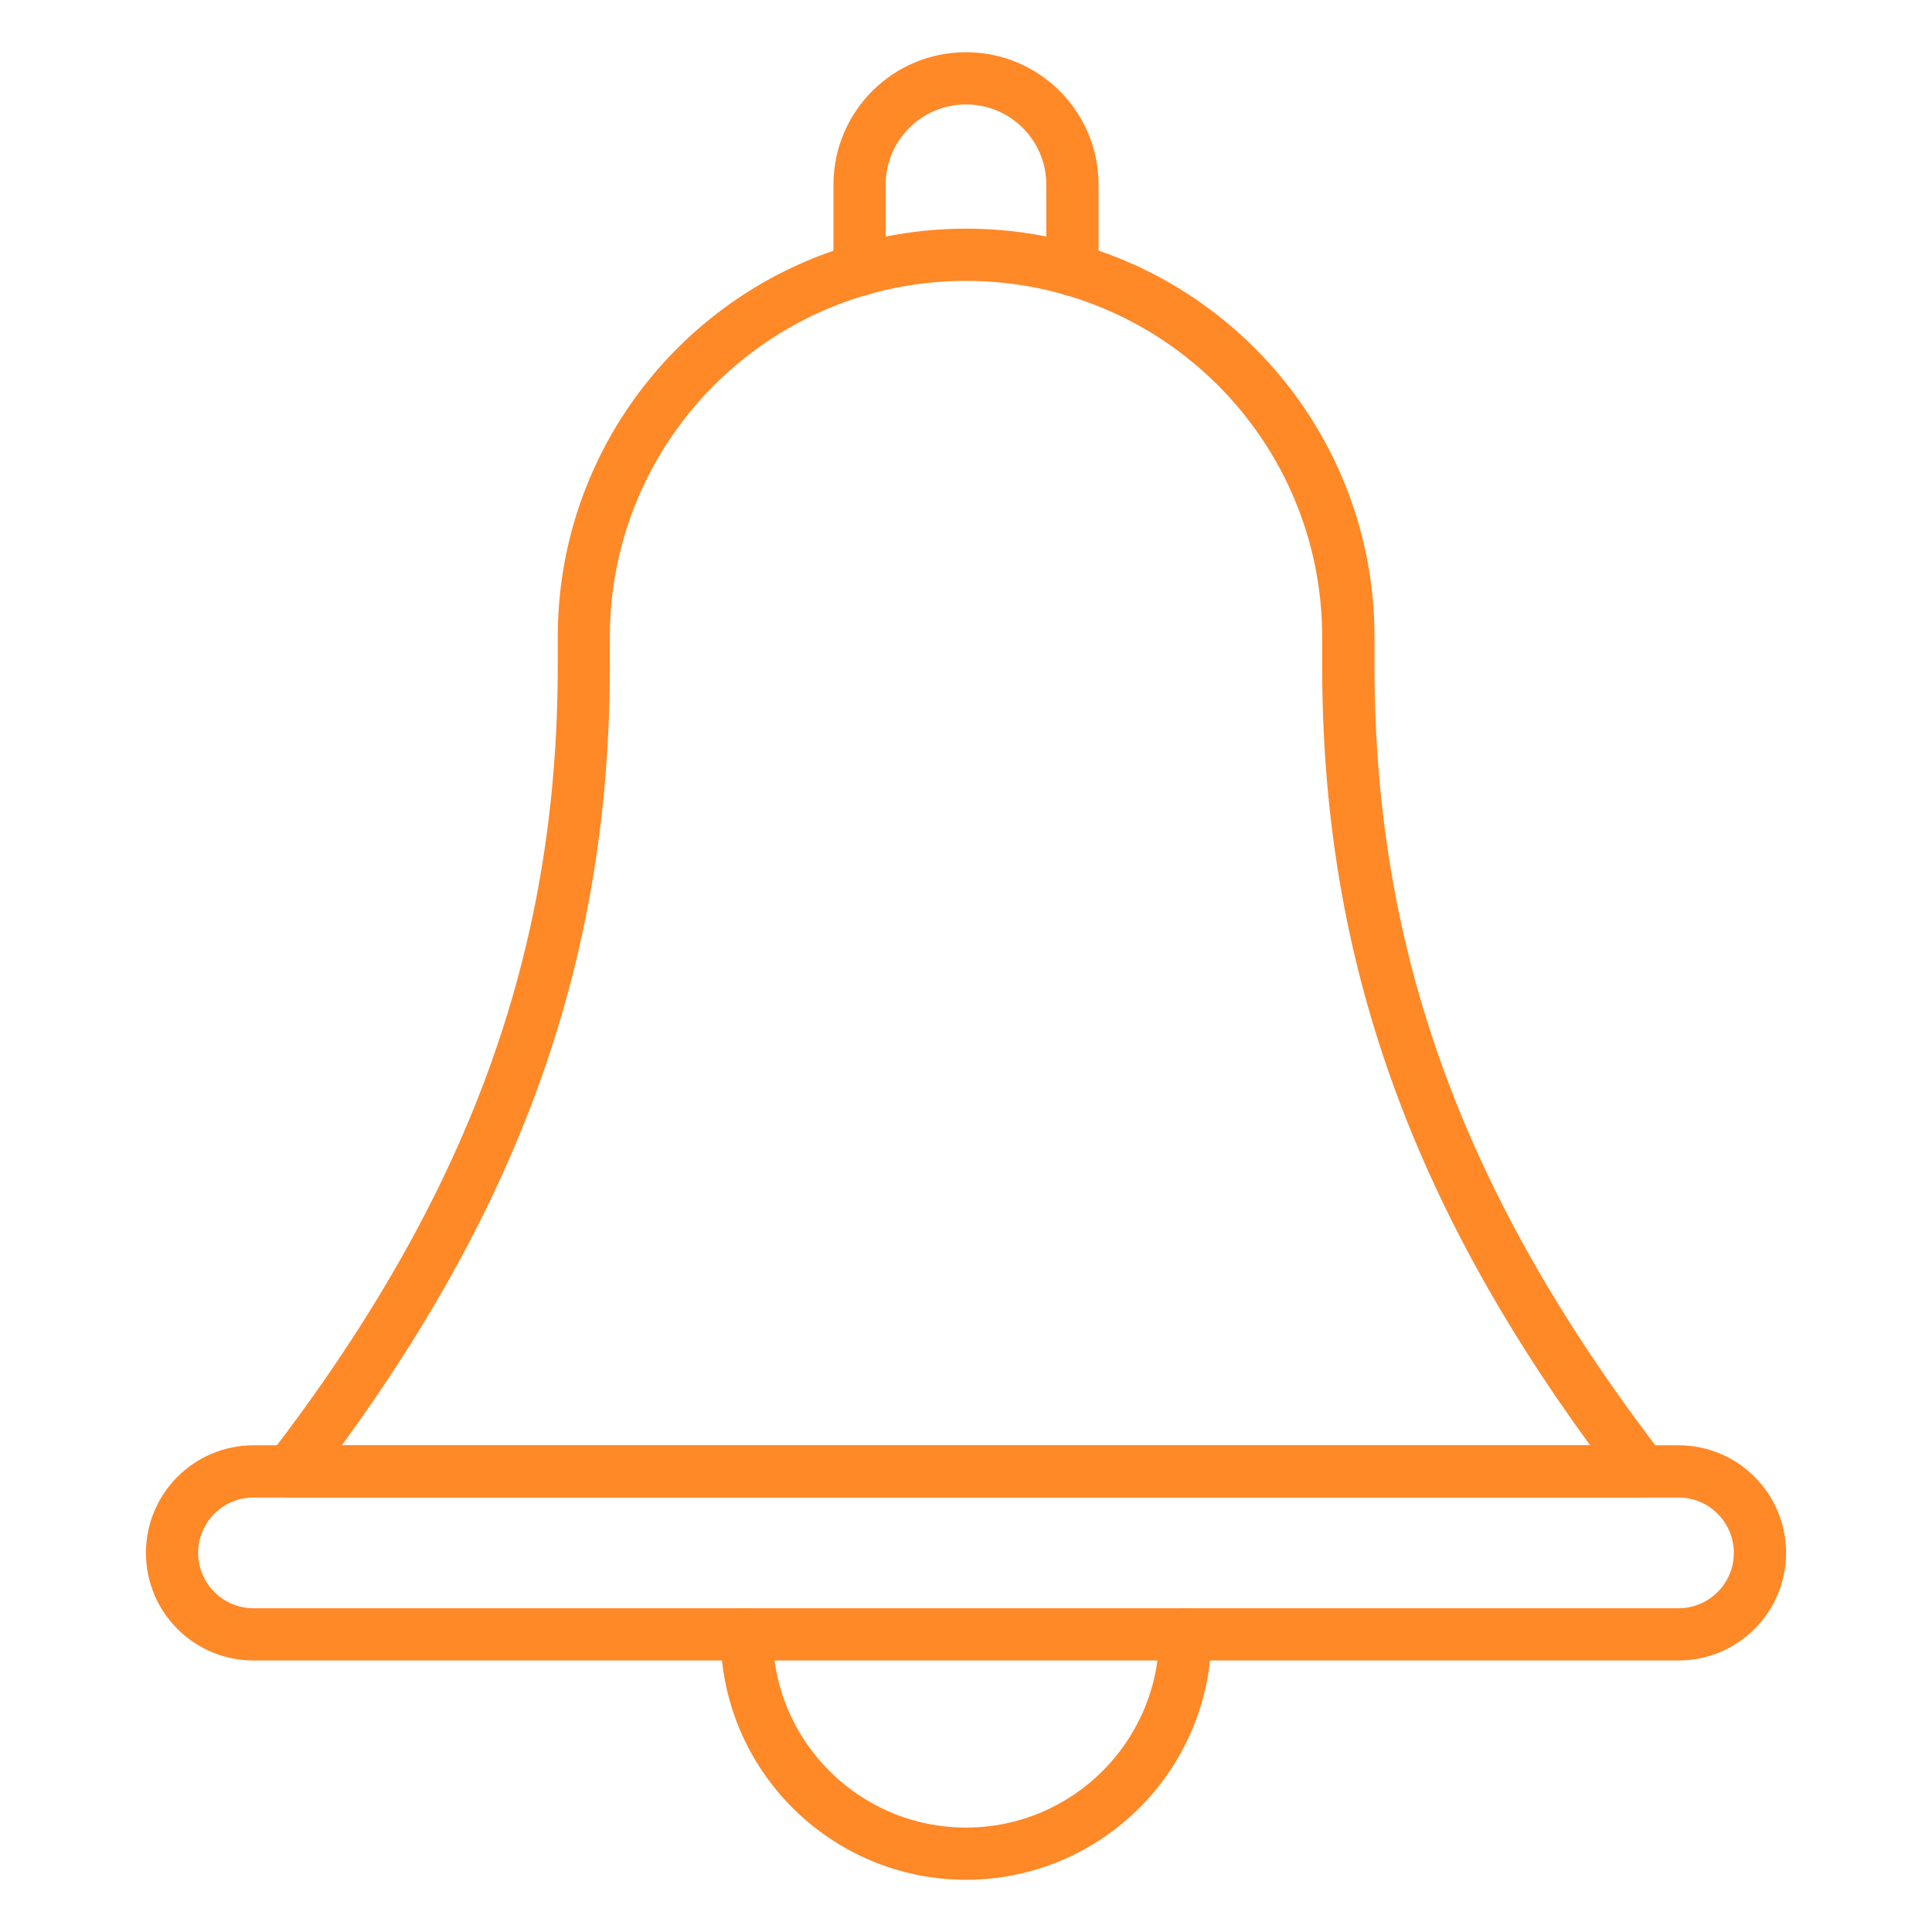
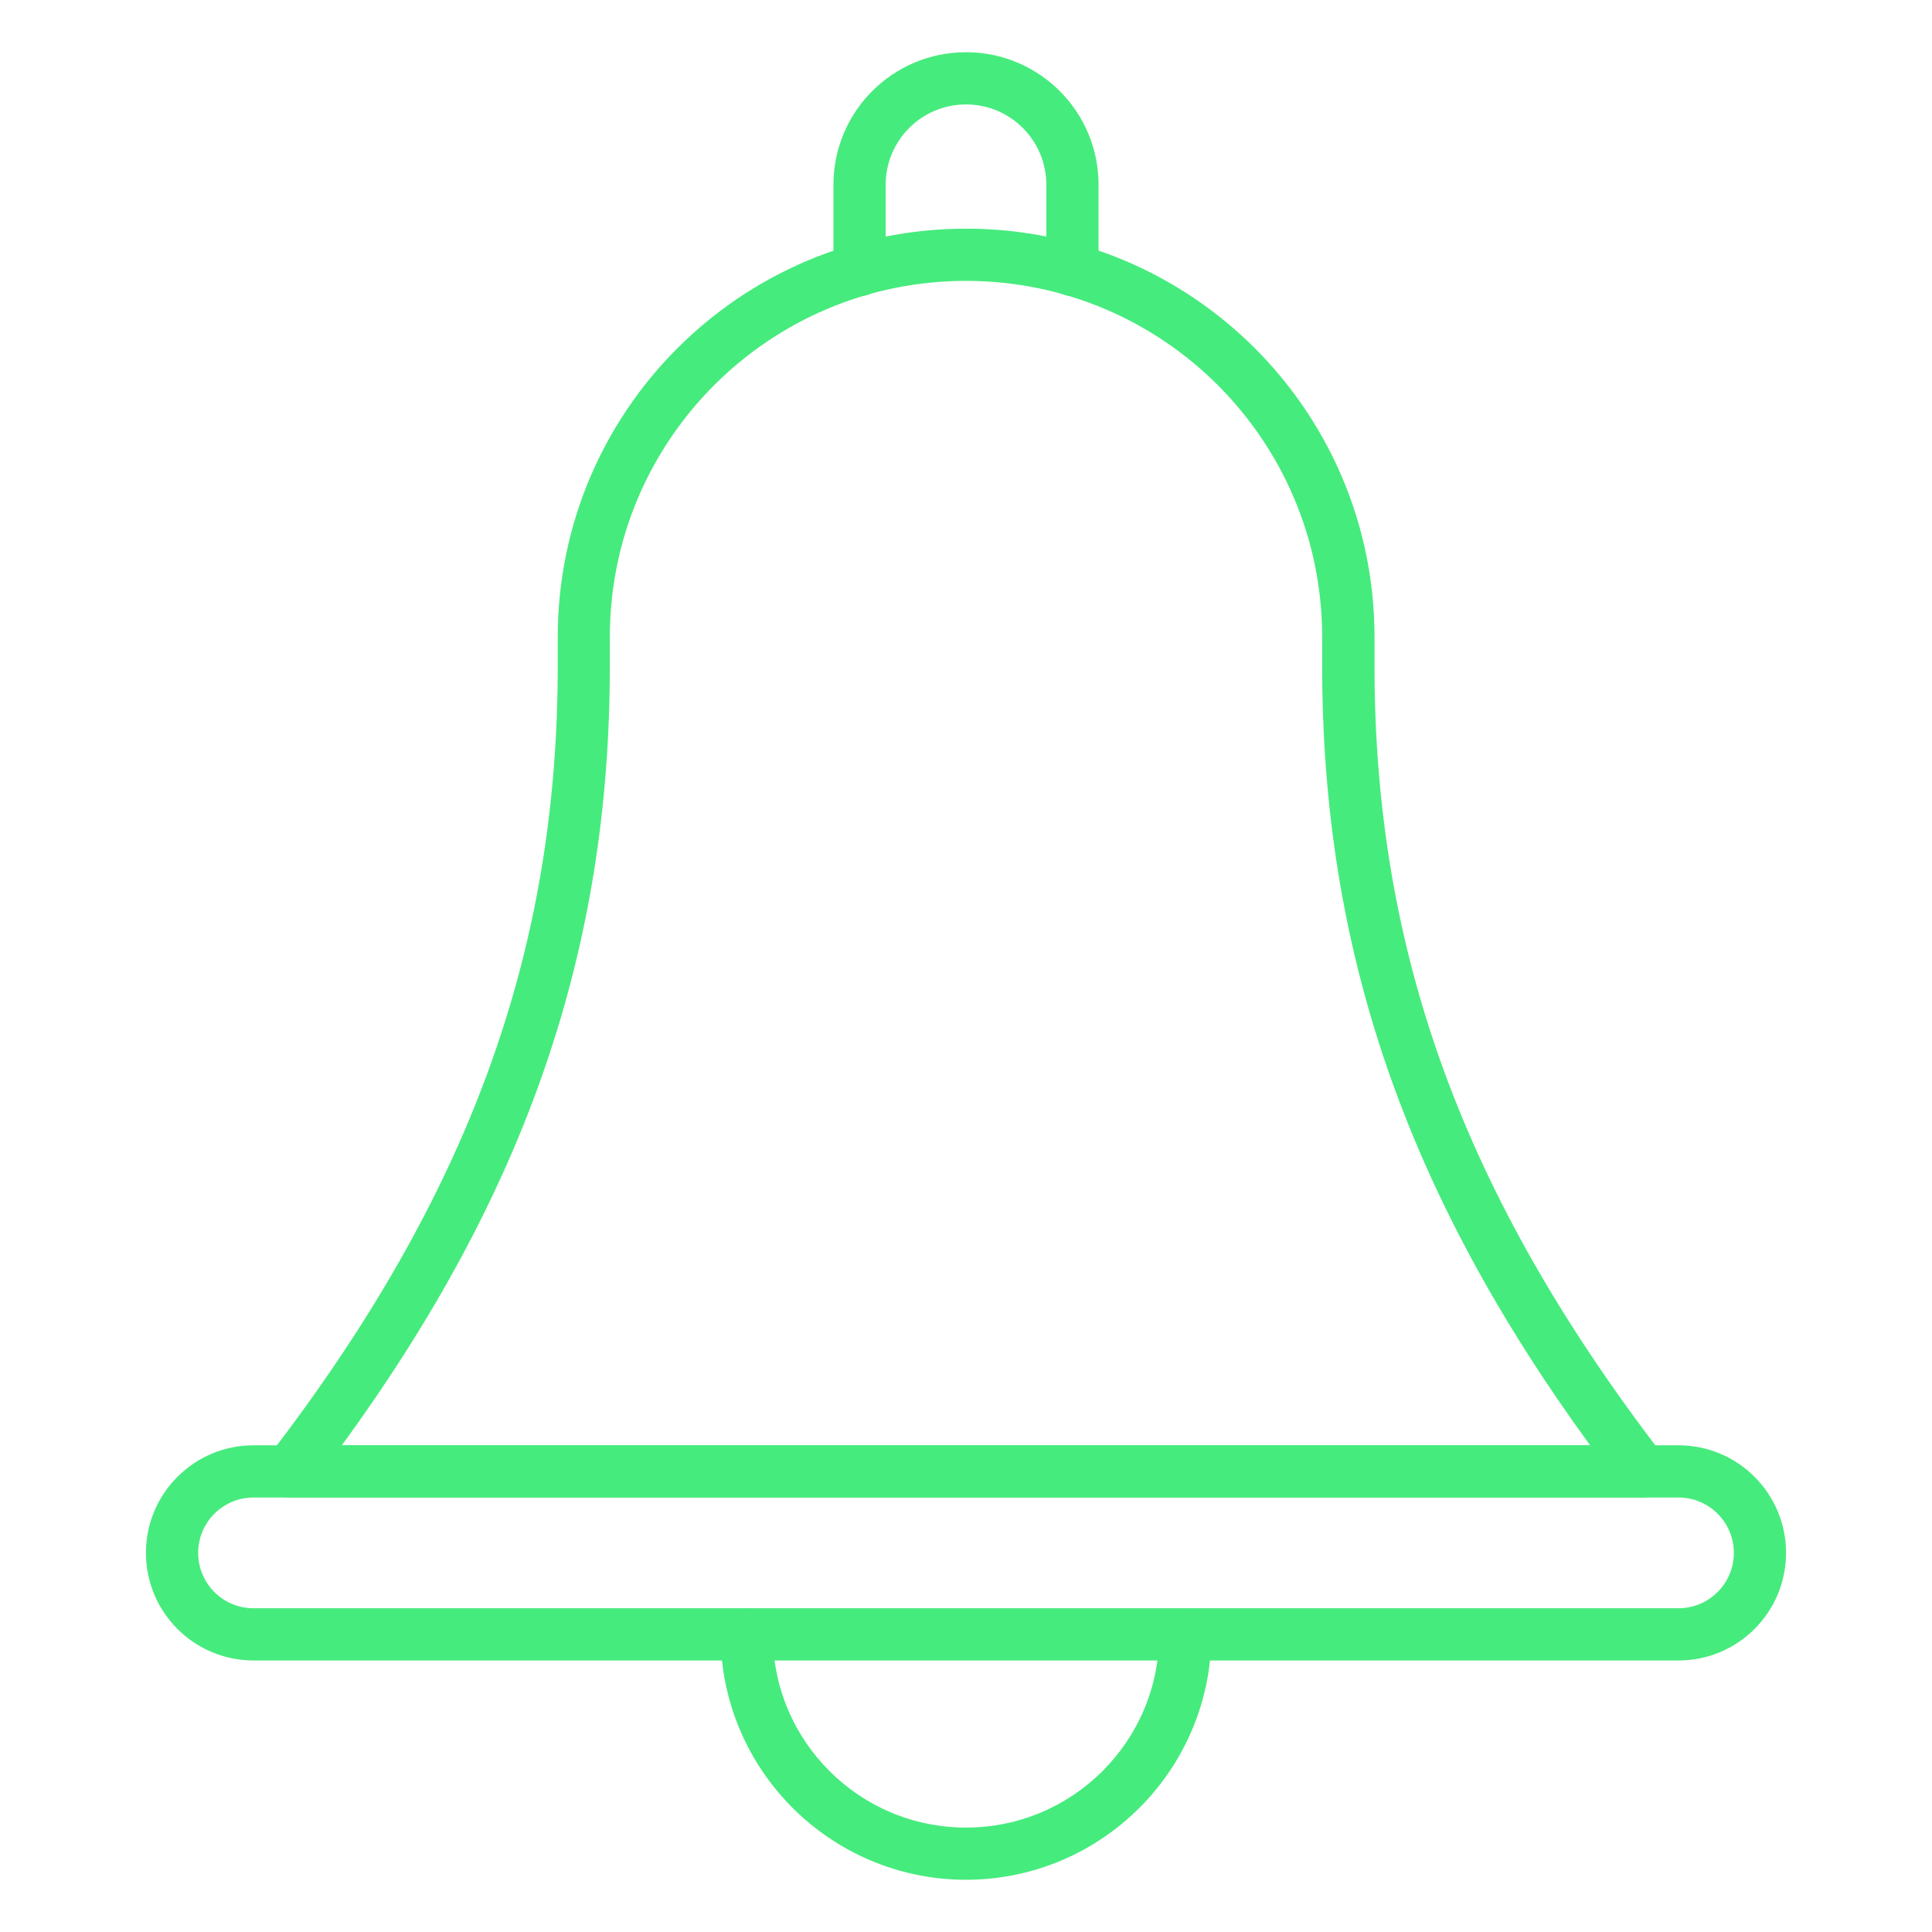
<svg xmlns="http://www.w3.org/2000/svg" version="1.1" width="512" height="512" x="0" y="0" viewBox="0 0 74 74" style="enable-background:new 0 0 512 512" xml:space="preserve" class="">
  <g>
-     <path d="m62.905 57.358h-51.805a1 1 0 0 1 -.792-1.609c7.646-9.94 11.055-19.27 11.055-30.252v-1.097a15.642 15.642 0 0 1 31.284 0v1.1c0 10.982 3.409 20.312 11.055 30.252a1 1 0 0 1 -.792 1.609zm-49.811-2h47.812c-7.086-9.72-10.264-19.006-10.264-29.858v-1.1a13.642 13.642 0 0 0 -27.284 0v1.1c0 10.852-3.178 20.138-10.264 29.858z" fill="#ff8827" data-original="#000000" style="" class="" />
-     <path d="m41.077 11.343a1 1 0 0 1 -1-1v-3.266a3.077 3.077 0 1 0 -6.154 0v3.266a1 1 0 1 1 -2 0v-3.266a5.077 5.077 0 1 1 10.154 0v3.266a1 1 0 0 1 -1 1z" fill="#ff8827" data-original="#000000" style="" class="" />
-     <path d="m64.289 63.6h-54.578a4.121 4.121 0 1 1 0-8.242h54.578a4.121 4.121 0 0 1 0 8.242zm-54.578-6.242a2.121 2.121 0 1 0 0 4.242h54.578a2.121 2.121 0 0 0 0-4.242z" fill="#ff8827" data-original="#000000" style="" class="" />
-     <path d="m37 72a9.41 9.41 0 0 1 -9.4-9.4 1 1 0 0 1 2 0 7.4 7.4 0 0 0 14.8 0 1 1 0 0 1 2 0 9.41 9.41 0 0 1 -9.4 9.4z" fill="#ff8827" data-original="#000000" style="" class="" />
+     <path d="m62.905 57.358h-51.805a1 1 0 0 1 -.792-1.609c7.646-9.94 11.055-19.27 11.055-30.252v-1.097a15.642 15.642 0 0 1 31.284 0v1.1c0 10.982 3.409 20.312 11.055 30.252a1 1 0 0 1 -.792 1.609zm-49.811-2h47.812c-7.086-9.72-10.264-19.006-10.264-29.858v-1.1a13.642 13.642 0 0 0 -27.284 0v1.1c0 10.852-3.178 20.138-10.264 29.858z" fill="#46eb7d" data-original="#000000" style="" class="" />
+     <path d="m41.077 11.343a1 1 0 0 1 -1-1v-3.266a3.077 3.077 0 1 0 -6.154 0v3.266a1 1 0 1 1 -2 0v-3.266a5.077 5.077 0 1 1 10.154 0v3.266a1 1 0 0 1 -1 1z" fill="#46eb7d" data-original="#000000" style="" class="" />
+     <path d="m64.289 63.6h-54.578a4.121 4.121 0 1 1 0-8.242h54.578a4.121 4.121 0 0 1 0 8.242zm-54.578-6.242a2.121 2.121 0 1 0 0 4.242h54.578a2.121 2.121 0 0 0 0-4.242z" fill="#46eb7d" data-original="#000000" style="" class="" />
+     <path d="m37 72a9.41 9.41 0 0 1 -9.4-9.4 1 1 0 0 1 2 0 7.4 7.4 0 0 0 14.8 0 1 1 0 0 1 2 0 9.41 9.41 0 0 1 -9.4 9.4z" fill="#46eb7d" data-original="#000000" style="" class="" />
  </g>
</svg>
